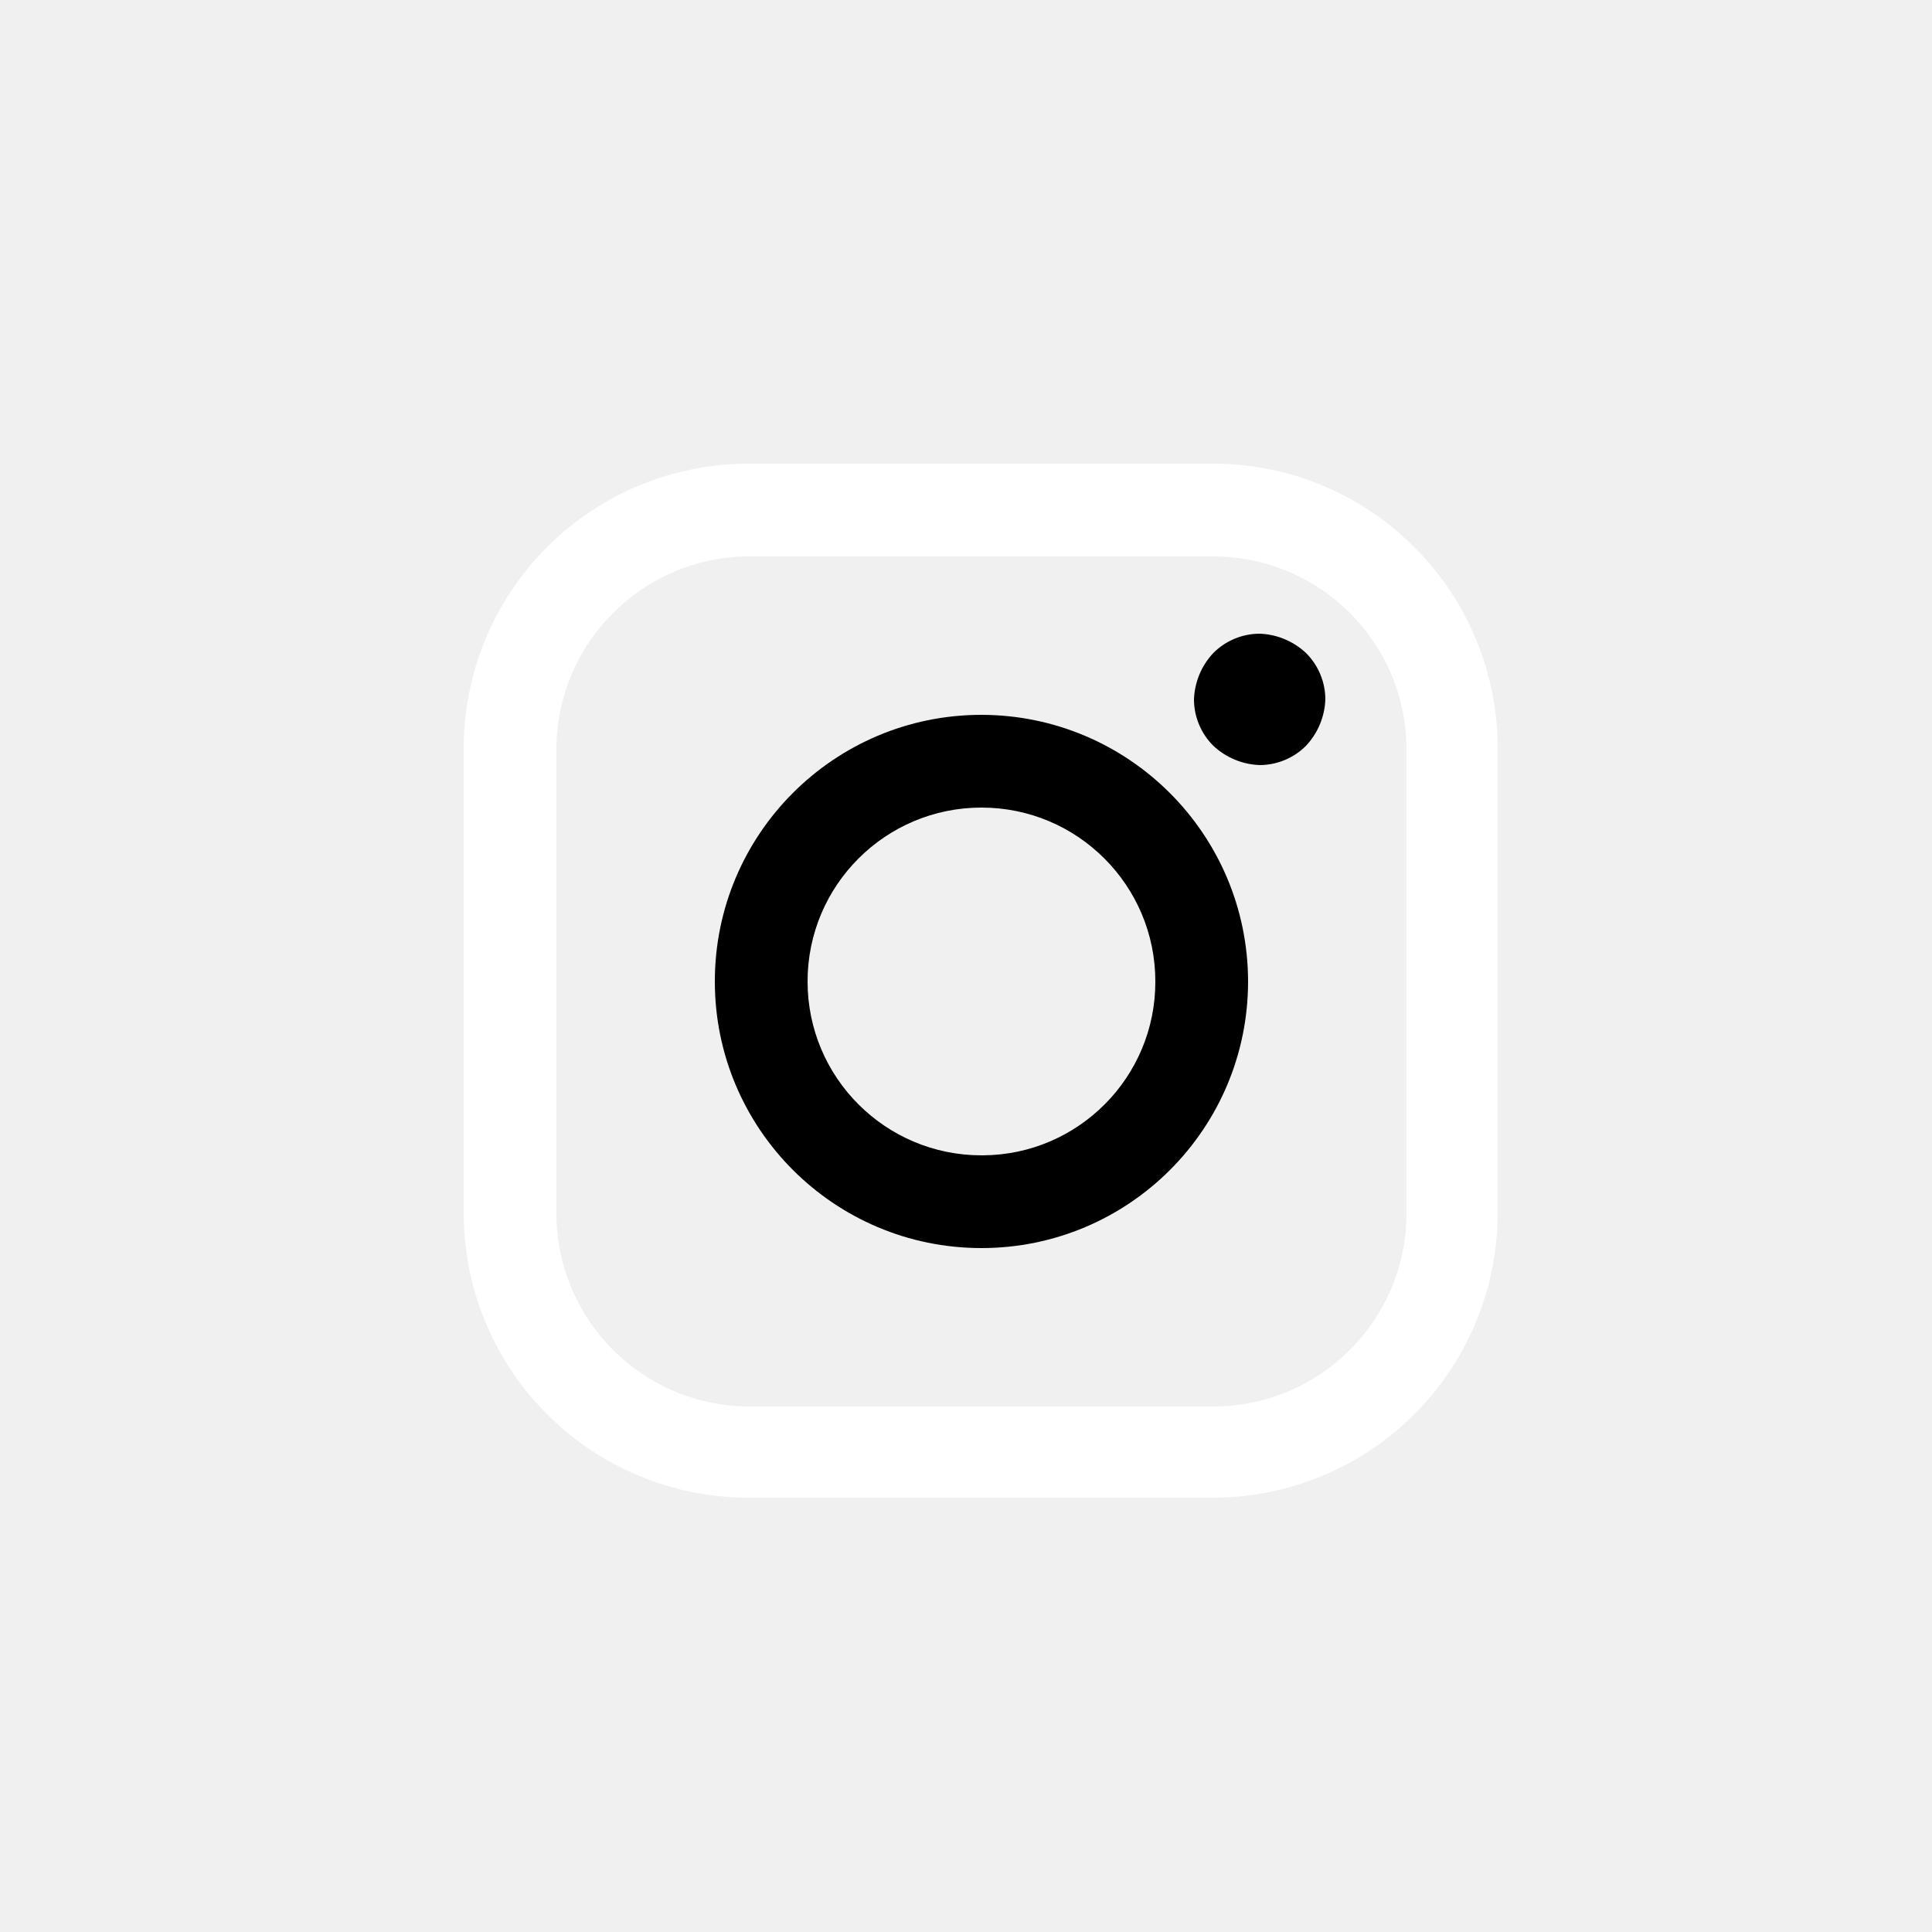
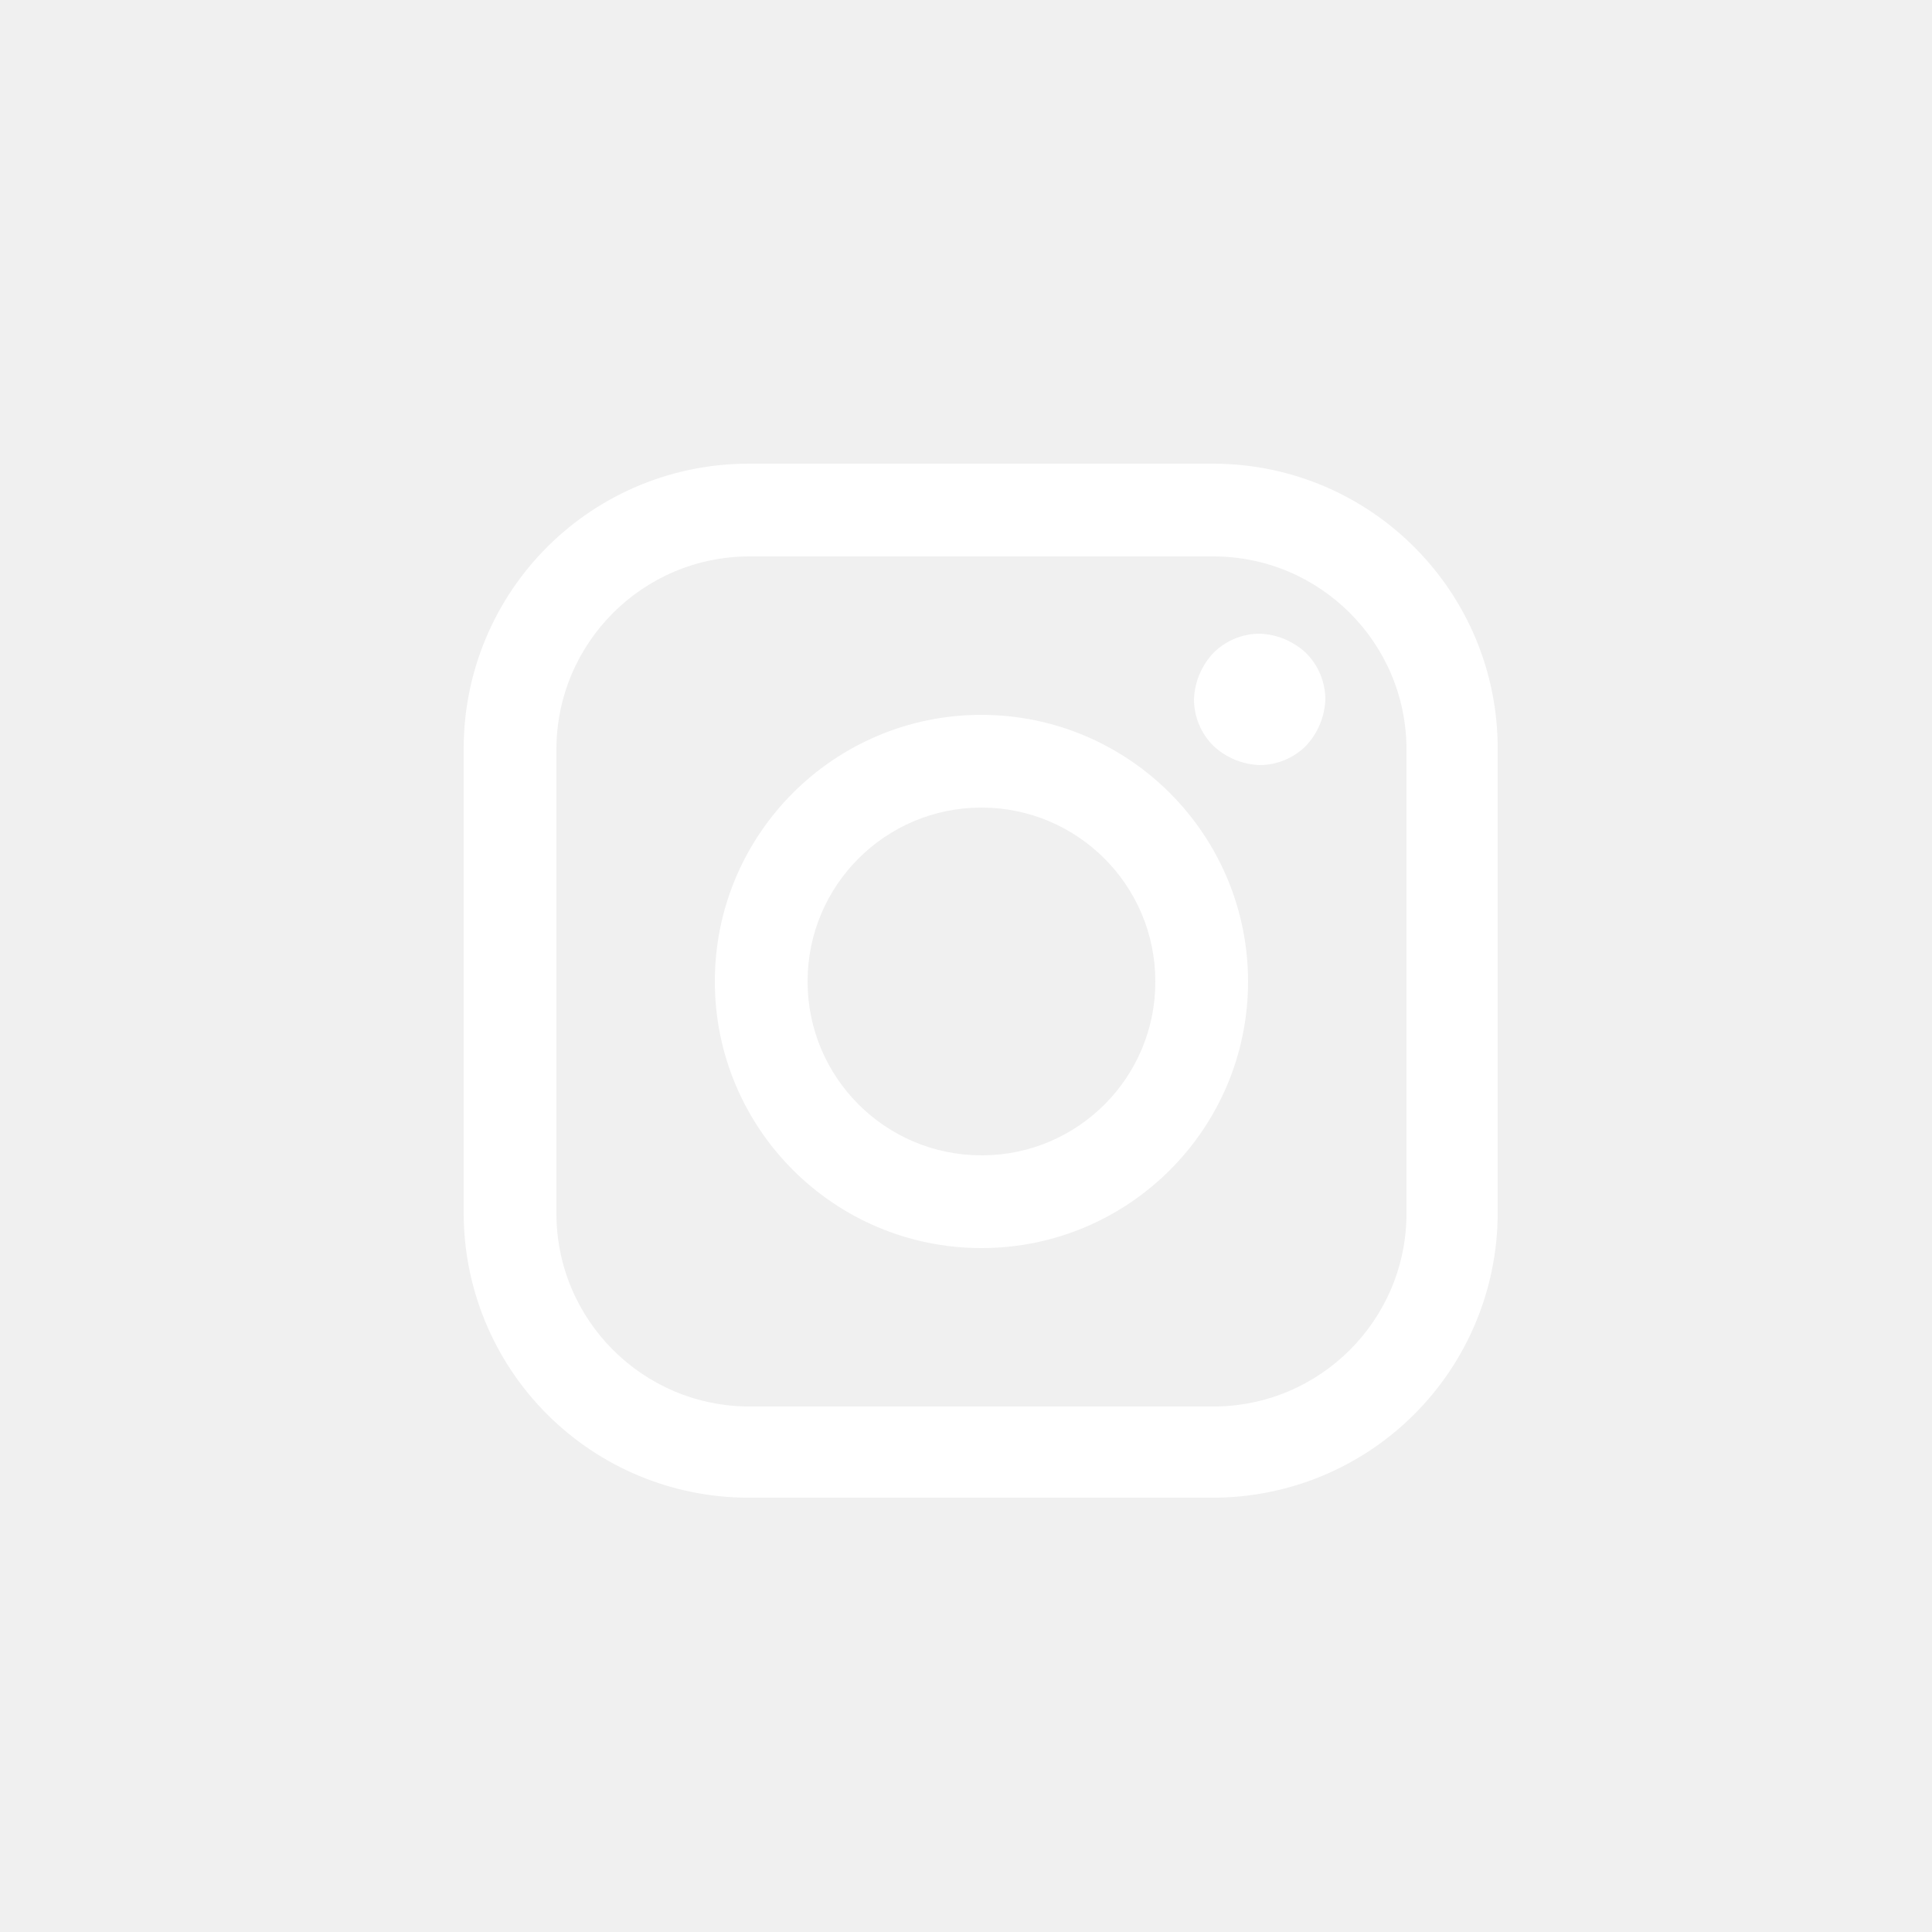
<svg xmlns="http://www.w3.org/2000/svg" id="Capa_1" data-name="Capa 1" viewBox="0 0 50 50">
  <path style="fill:#fff;" d="M36.4,31.4a5,5,0,0,1-5,5h-12a5,5,0,0,1-5-5v-12a5,5,0,0,1,5-5h12a5,5,0,0,1,5,5ZM31.4,12h-12A7.37,7.37,0,0,0,12,19.36v12a7.37,7.37,0,0,0,7.36,7.4h12a7.37,7.37,0,0,0,7.4-7.36v-12A7.37,7.37,0,0,0,31.44,12Z" />
-   <path class="cls-1" d="M25.4,29.9a4.5,4.5,0,1,1,4.5-4.5h0a4.49,4.49,0,0,1-4.46,4.5Zm0-11.4a6.9,6.9,0,1,0,6.9,6.9h0A6.91,6.91,0,0,0,25.4,18.5Z" />
-   <path class="cls-1" d="M32.6,16.4a1.7,1.7,0,0,0-1.2.5,1.85,1.85,0,0,0-.5,1.2,1.7,1.7,0,0,0,.5,1.2,1.85,1.85,0,0,0,1.2.5,1.7,1.7,0,0,0,1.2-.5,1.85,1.85,0,0,0,.5-1.2,1.7,1.7,0,0,0-.5-1.2A1.85,1.85,0,0,0,32.6,16.4Z" />
+   <path style="fill:#fff;" d="M25.4,29.9a4.5,4.5,0,1,1,4.5-4.5h0a4.49,4.49,0,0,1-4.46,4.5Zm0-11.4a6.9,6.9,0,1,0,6.9,6.9h0A6.91,6.91,0,0,0,25.4,18.5Z" />
+   <path style="fill:#fff;" d="M32.6,16.4a1.7,1.7,0,0,0-1.2.5,1.85,1.85,0,0,0-.5,1.2,1.7,1.7,0,0,0,.5,1.2,1.85,1.85,0,0,0,1.2.5,1.7,1.7,0,0,0,1.2-.5,1.85,1.85,0,0,0,.5-1.2,1.7,1.7,0,0,0-.5-1.2A1.85,1.85,0,0,0,32.6,16.4Z" />
</svg>
